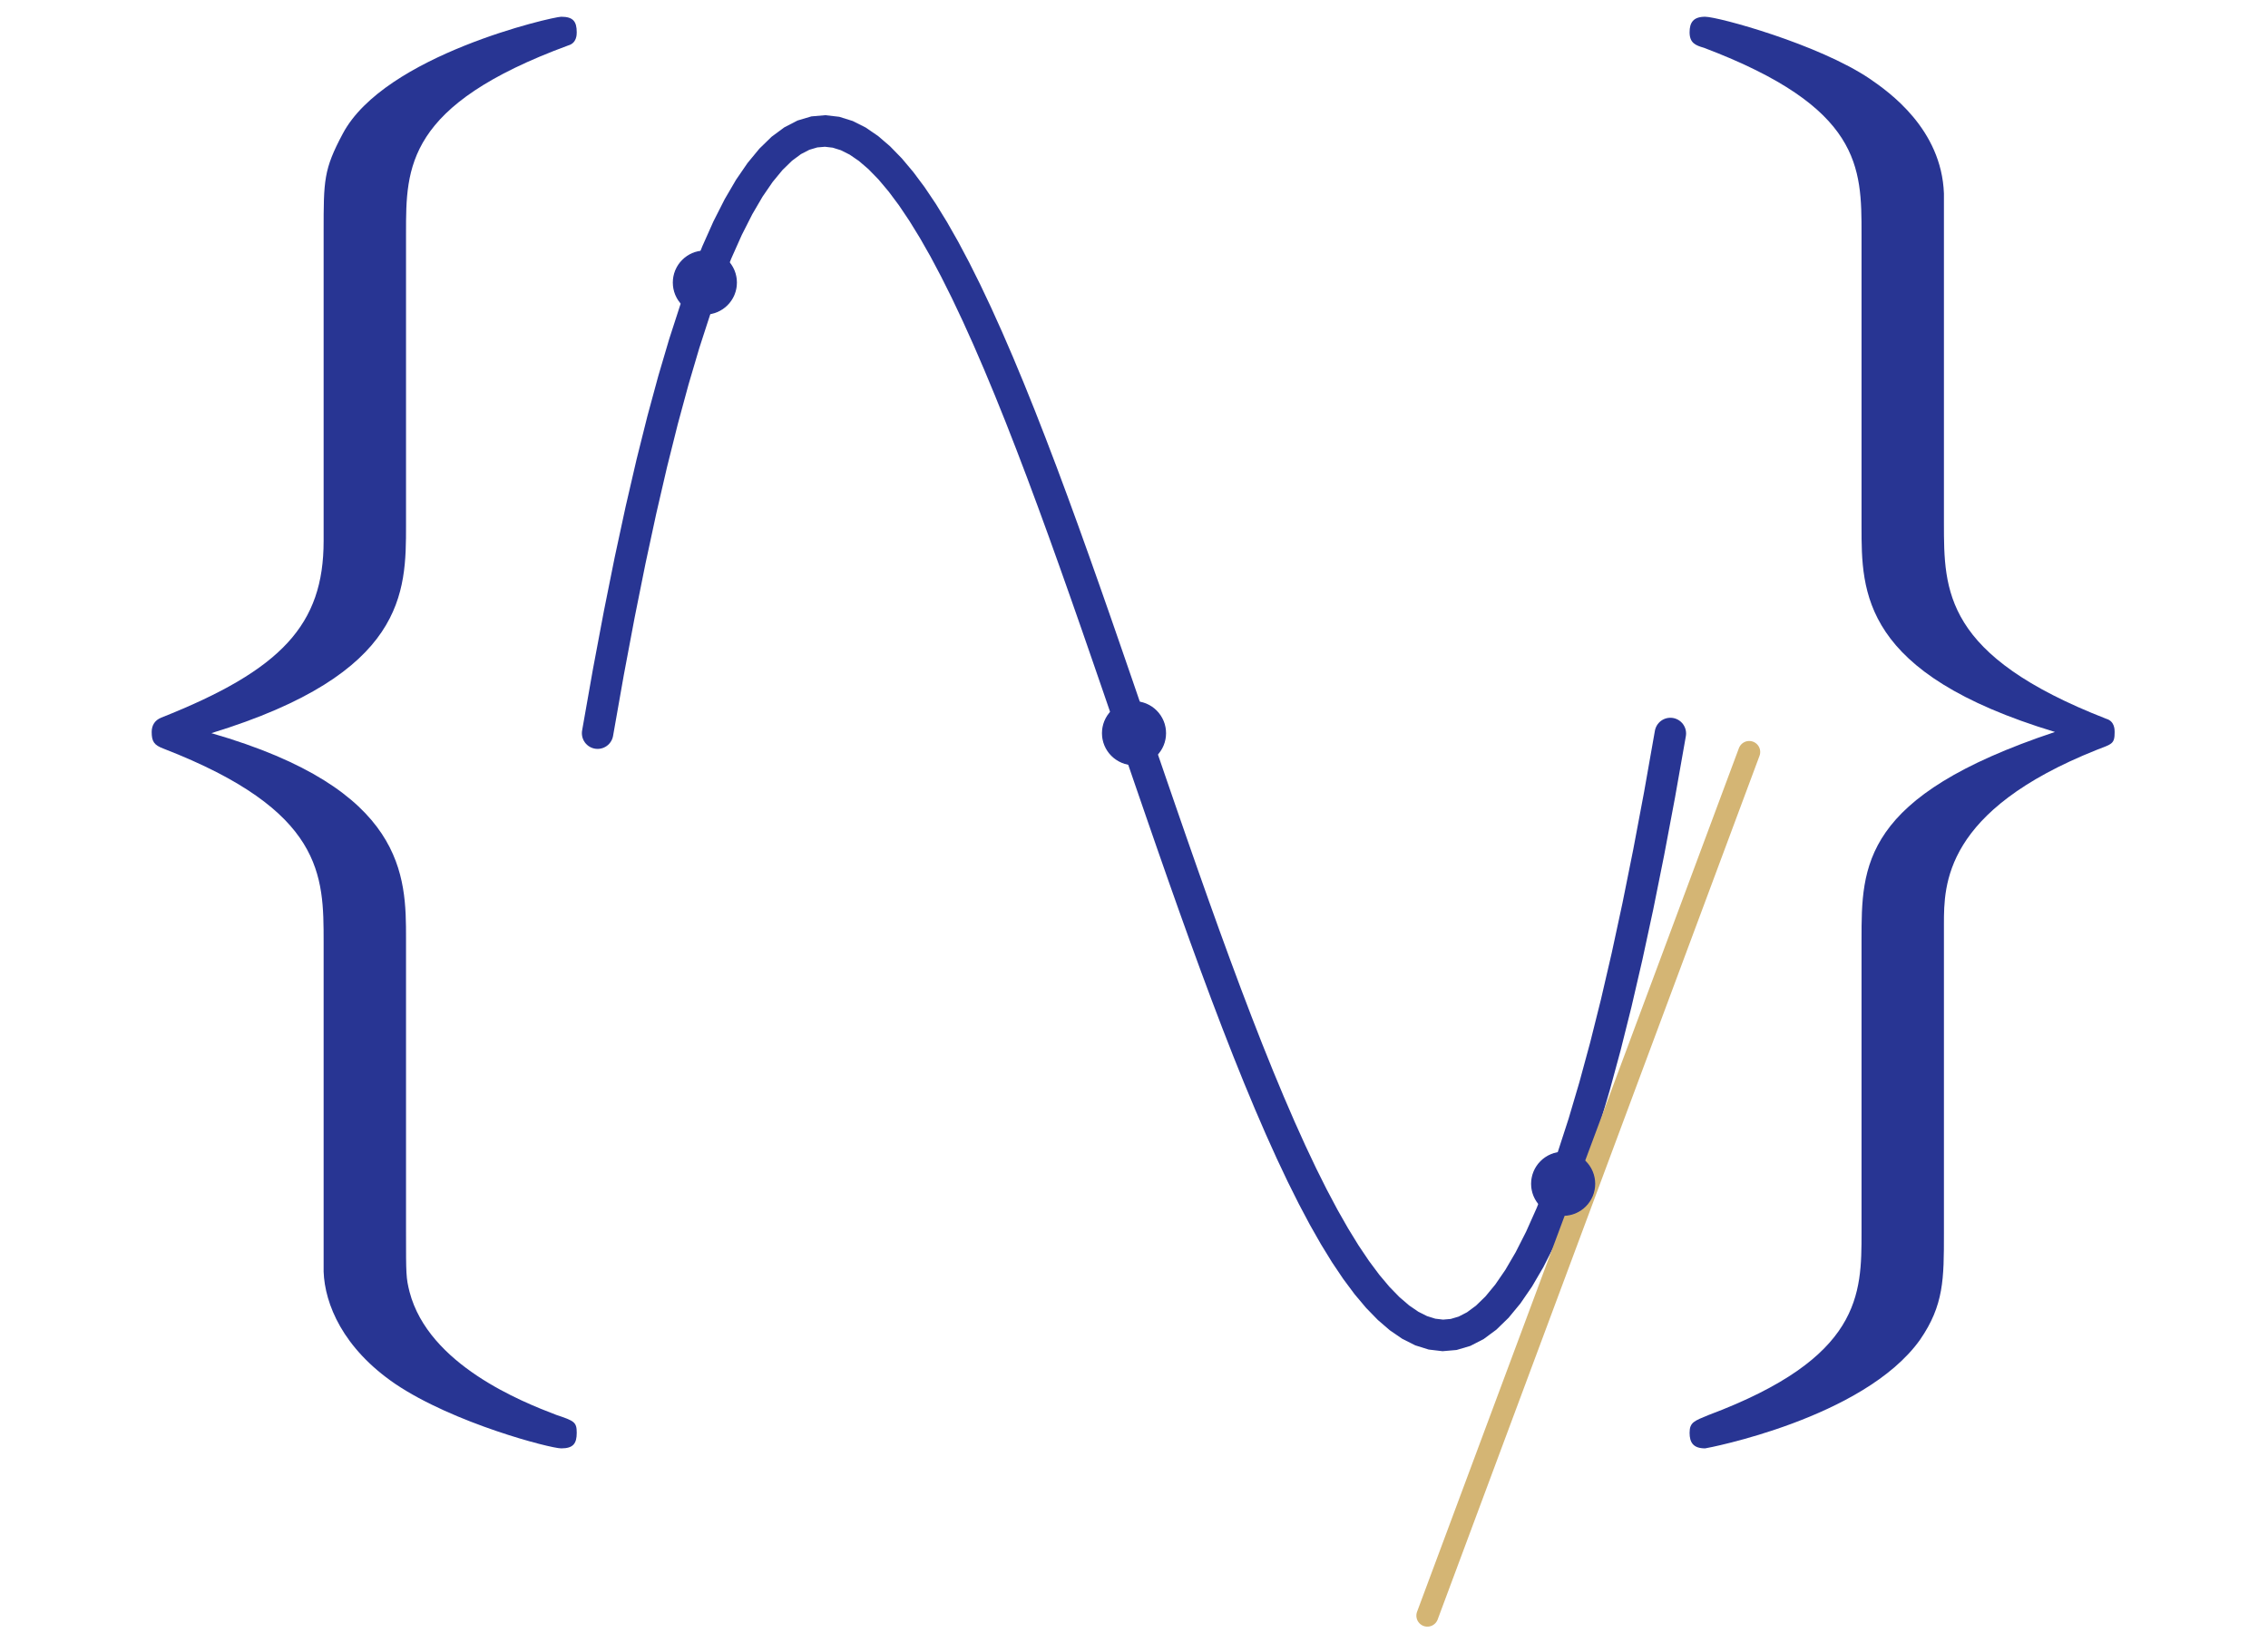
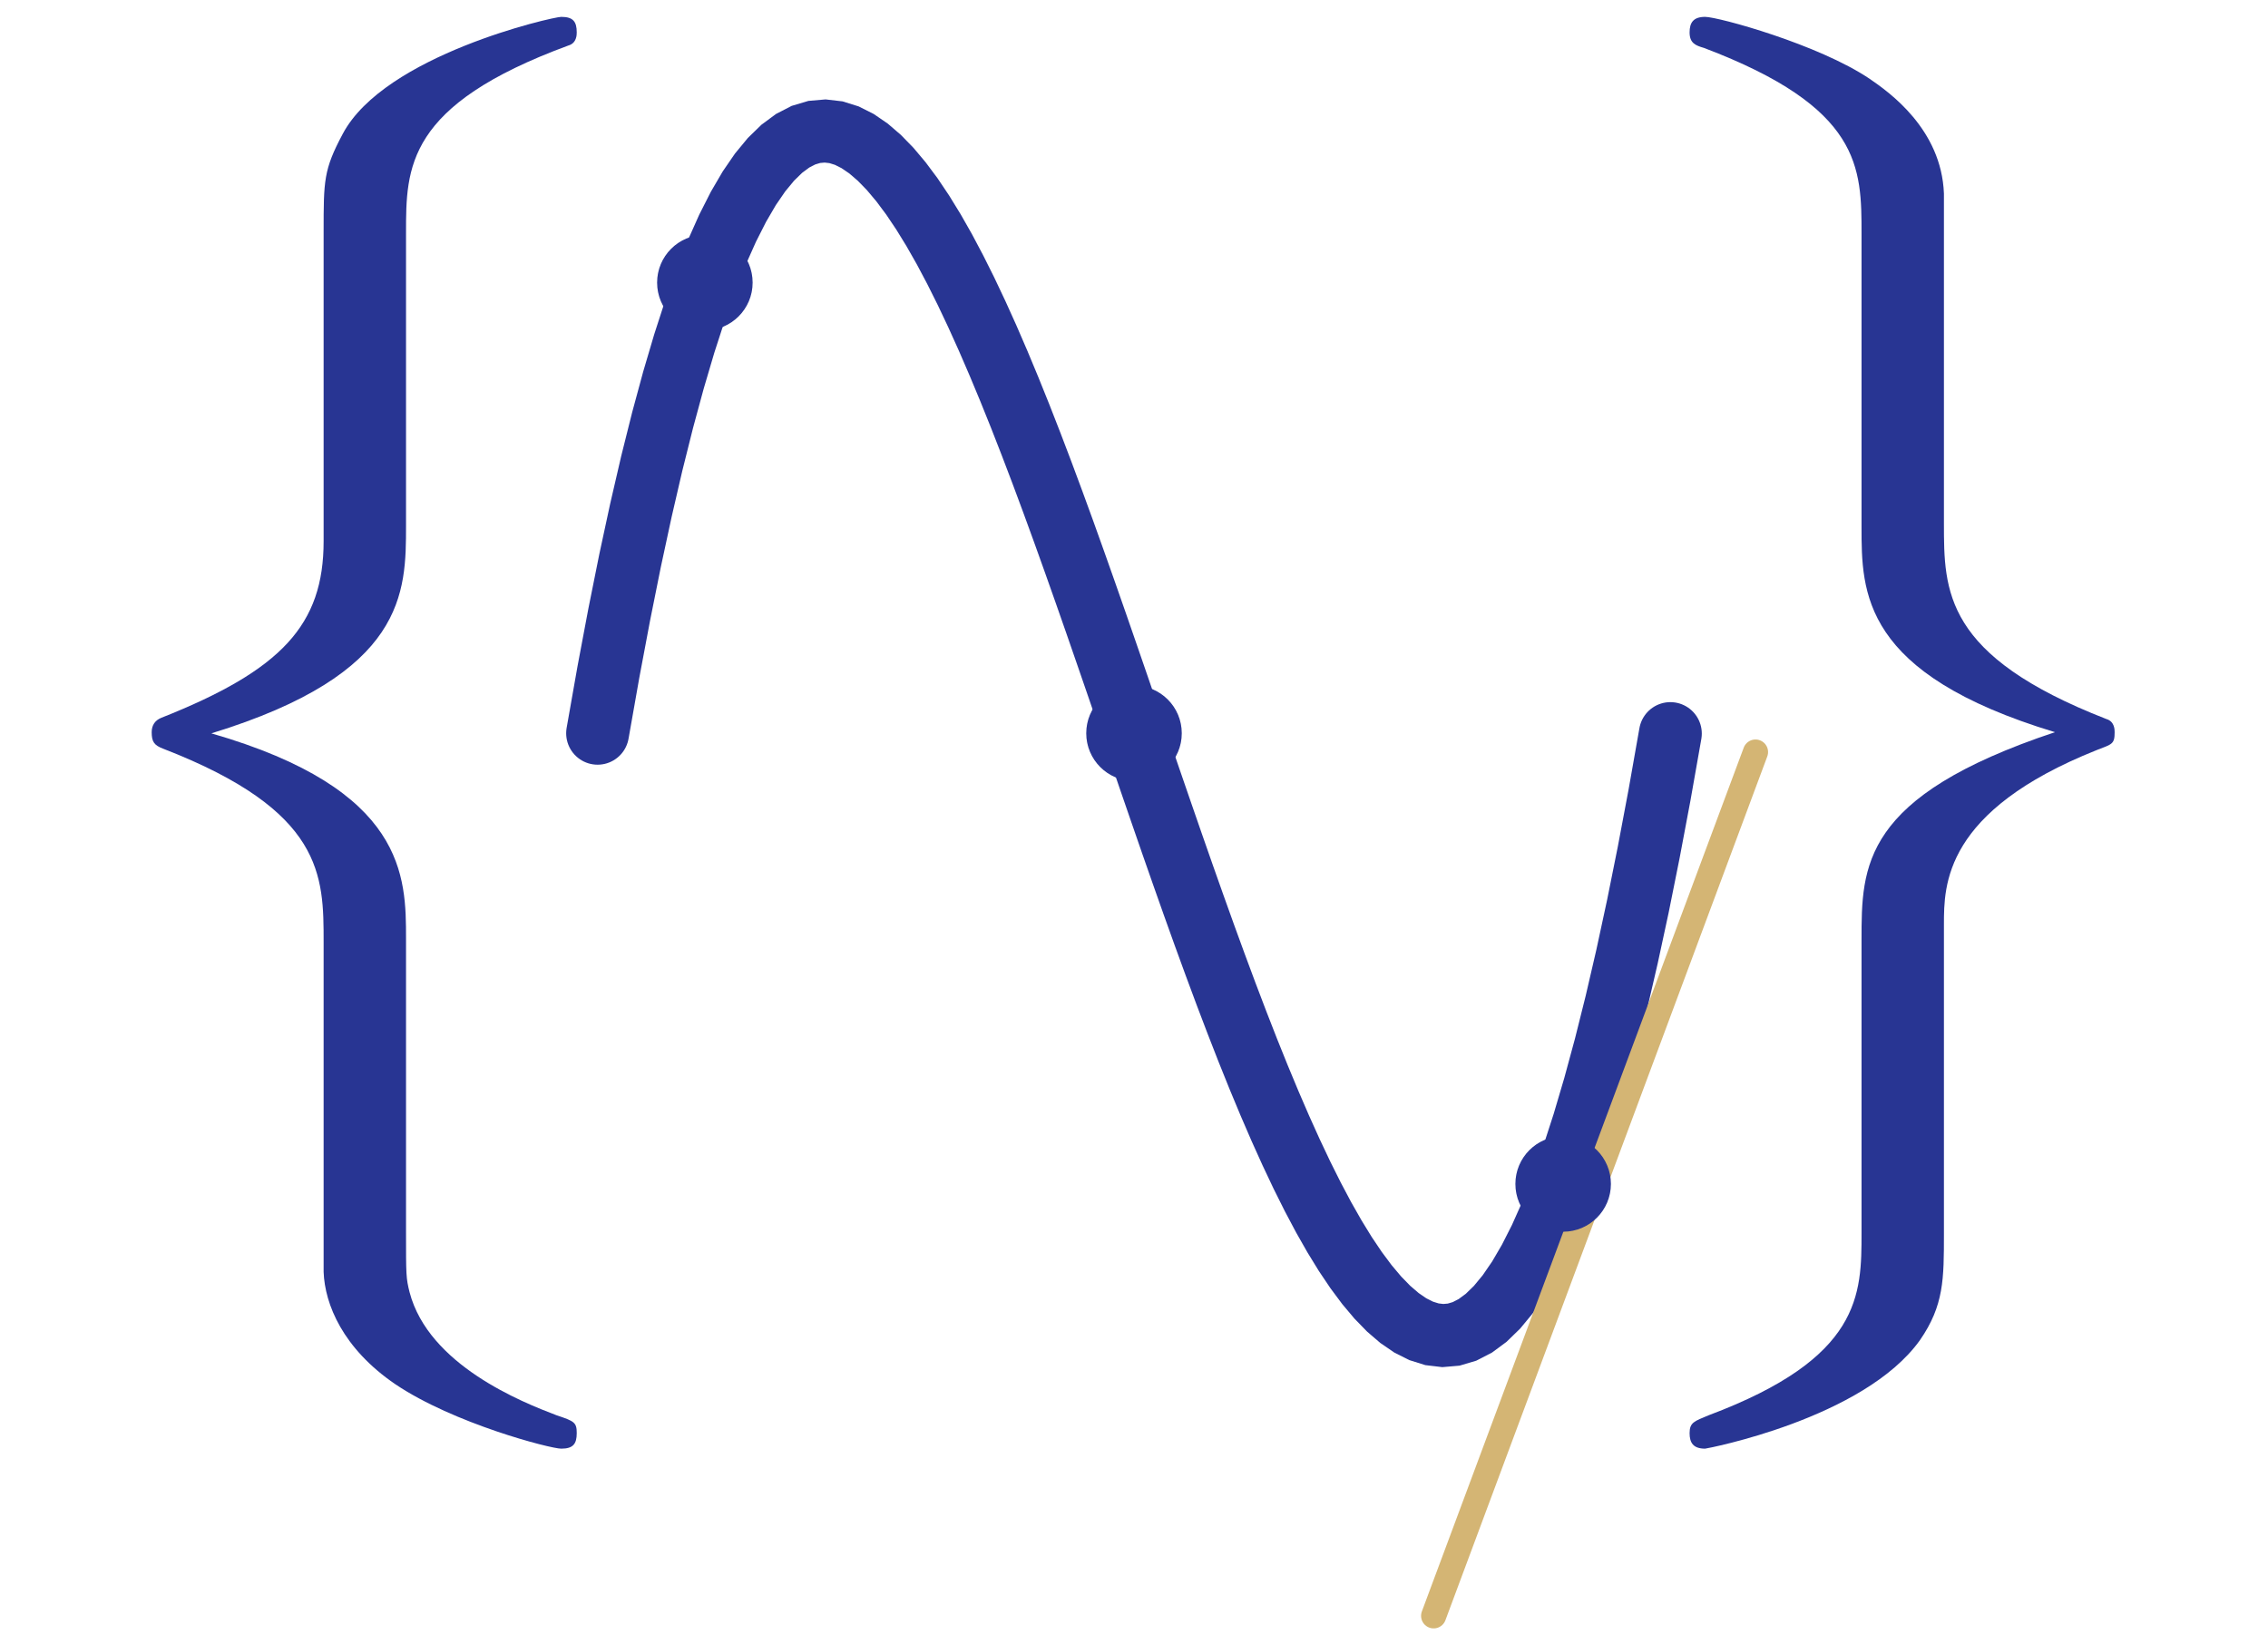
- <svg xmlns="http://www.w3.org/2000/svg" xmlns:xlink="http://www.w3.org/1999/xlink" width="719.097pt" height="517.724pt" viewBox="0 0 719.097 517.724">
+ <svg xmlns="http://www.w3.org/2000/svg" xmlns:xlink="http://www.w3.org/1999/xlink" width="719.097pt" height="518.223pt" viewBox="0 0 719.097 518.223">
  <defs>
    <g>
      <g id="glyph-0-0">
        <path d="M 97.297 151.047 C 97.297 177.547 84.047 191.938 45.812 207.078 C 43.922 207.844 42.781 209.359 42.781 211.625 C 42.781 214.656 43.531 215.797 46.562 216.922 C 97.297 236.609 97.297 257.047 97.297 278.25 L 97.297 382.75 C 97.672 392.969 103.359 406.969 120.016 418.328 C 138.562 430.828 169.219 438.766 172.625 438.766 C 176.422 438.766 177.547 437.25 177.547 433.844 C 177.547 430.438 176.797 430.062 171.125 428.172 C 160.141 424 130.609 412.266 124.547 389.172 C 123.422 384.641 123.422 383.875 123.422 369.875 L 123.422 277.125 C 123.422 257.438 123.422 229.797 61.703 212 C 123.422 193.078 123.422 167.328 123.422 146.125 L 123.422 53.375 C 123.422 32.562 123.422 12.875 174.906 -6.062 C 177.547 -6.812 177.547 -9.469 177.547 -10.219 C 177.547 -13.625 176.422 -15.141 172.625 -15.141 C 169.984 -15.141 116.609 -3.031 103.359 21.953 C 97.297 33.312 97.297 36.719 97.297 53 Z M 97.297 151.047 " />
      </g>
      <g id="glyph-0-1">
        <path d="M 123.422 272.578 C 123.422 260.078 123.422 236.609 171.875 217.297 C 176.797 215.406 177.547 215.406 177.547 211.625 C 177.547 210.875 177.547 208.219 174.906 207.453 C 123.422 187.391 123.422 166.953 123.422 145.375 L 123.422 40.891 C 122.656 20.438 106 8.703 99.938 4.547 C 83.672 -6.438 51.859 -15.141 47.703 -15.141 C 43.922 -15.141 42.781 -13.25 42.781 -10.219 C 42.781 -6.812 44.672 -6.062 47.328 -5.297 C 97.297 13.625 97.297 32.562 97.297 53.766 L 97.297 146.516 C 97.297 167.328 97.297 193.078 158.625 211.625 C 97.297 232.062 97.297 254.031 97.297 277.5 L 97.297 370.25 C 97.297 389.938 97.297 410 48.844 428.172 C 44.297 430.062 42.781 430.438 42.781 433.844 C 42.781 436.875 43.922 438.766 47.703 438.766 C 48.078 438.766 98.047 429.312 115.844 404.328 C 123.422 393.344 123.422 385.016 123.422 370.625 Z M 123.422 272.578 " />
      </g>
    </g>
    <clipPath id="clip-0">
-       <path clip-rule="nonzero" d="M 48 0 L 671 0 L 671 517.723 L 48 517.723 Z M 48 0 " />
+       <path clip-rule="nonzero" d="M 0 0 L 719.098 0 L 719.098 518.223 L 0 518.223 Z M 0 0 " />
    </clipPath>
    <clipPath id="clip-1">
-       <path clip-rule="nonzero" d="M 353 139 L 654 139 L 654 517.723 L 353 517.723 Z M 353 139 " />
+       <path clip-rule="nonzero" d="M 341 125 L 670 125 L 670 518.223 L 341 518.223 Z M 341 125 " />
    </clipPath>
  </defs>
  <g fill="rgb(15.685%, 20.784%, 57.648%)" fill-opacity="1">
-     <use xlink:href="#glyph-0-0" x="5.313" y="20.448" />
+     <use xlink:href="#glyph-0-0" x="5.313" y="20.486" />
  </g>
  <g fill="rgb(15.685%, 20.784%, 57.648%)" fill-opacity="1">
-     <use xlink:href="#glyph-0-1" x="492.925" y="20.448" />
+     <use xlink:href="#glyph-0-1" x="492.925" y="20.486" />
  </g>
  <g clip-path="url(#clip-0)">
-     <path fill="none" stroke-width="9.963" stroke-linecap="round" stroke-linejoin="miter" stroke="rgb(15.685%, 20.784%, 57.648%)" stroke-opacity="1" stroke-miterlimit="10" d="M 0.002 279.784 L 3.435 299.225 L 6.873 317.472 L 10.306 334.558 L 13.744 350.499 L 17.177 365.323 L 20.615 379.058 L 24.052 391.725 L 27.486 403.347 L 30.924 413.952 L 34.357 423.565 L 37.795 432.206 L 41.228 439.905 L 44.666 446.683 L 48.099 452.565 L 51.537 457.573 L 54.974 461.737 L 58.408 465.081 L 61.845 467.624 L 65.279 469.397 L 68.716 470.421 L 72.15 470.718 L 75.588 470.319 L 79.025 469.245 L 82.459 467.518 L 85.896 465.167 L 89.33 462.214 L 92.767 458.686 L 96.201 454.604 L 99.638 449.999 L 103.072 444.886 L 106.509 439.296 L 109.947 433.253 L 113.381 426.776 L 116.818 419.897 L 120.252 412.64 L 123.689 405.026 L 127.123 397.081 L 130.56 388.827 L 133.998 380.292 L 137.431 371.499 L 140.869 362.475 L 144.302 353.241 L 147.74 343.819 L 151.174 334.241 L 154.611 324.53 L 158.049 314.706 L 161.482 304.796 L 164.92 294.827 L 168.353 284.819 L 171.791 274.8 L 175.224 264.792 L 178.662 254.819 L 182.095 244.909 L 185.533 235.085 L 188.97 225.37 L 192.404 215.792 L 195.841 206.374 L 199.275 197.14 L 202.713 188.112 L 206.146 179.319 L 209.584 170.78 L 213.021 162.526 L 216.455 154.581 L 219.892 146.964 L 223.326 139.702 L 226.763 132.823 L 230.197 126.347 L 233.634 120.304 L 237.068 114.71 L 240.506 109.597 L 243.943 104.983 L 247.377 100.901 L 250.814 97.37 L 254.248 94.417 L 257.685 92.061 L 261.119 90.335 L 264.556 89.257 L 267.994 88.85 L 271.427 89.147 L 274.865 90.167 L 278.299 91.936 L 281.736 94.475 L 285.17 97.815 L 288.607 101.975 L 292.045 106.983 L 295.478 112.858 L 298.916 119.632 L 302.349 127.327 L 305.787 135.964 L 309.22 145.573 L 312.658 156.171 L 316.091 167.792 L 319.529 180.452 L 322.966 194.183 L 326.4 209.003 L 329.838 224.94 L 333.271 242.018 L 336.709 260.261 L 340.142 279.694 " transform="matrix(1, 0, 0, -1, 189.471, 512.245)" />
+     <path fill="none" stroke-width="19.926" stroke-linecap="round" stroke-linejoin="miter" stroke="rgb(15.685%, 20.784%, 57.648%)" stroke-opacity="1" stroke-miterlimit="10" d="M 0.002 279.784 L 3.435 299.225 L 6.873 317.472 L 10.306 334.558 L 13.744 350.499 L 17.177 365.323 L 20.615 379.058 L 24.052 391.725 L 27.486 403.347 L 30.924 413.952 L 34.357 423.565 L 37.795 432.206 L 41.228 439.905 L 44.666 446.683 L 48.099 452.565 L 51.537 457.573 L 54.974 461.737 L 58.408 465.081 L 61.845 467.624 L 65.279 469.397 L 68.716 470.421 L 72.15 470.718 L 75.588 470.319 L 79.025 469.245 L 82.459 467.518 L 85.896 465.167 L 89.33 462.214 L 92.767 458.686 L 96.201 454.604 L 99.638 449.999 L 103.072 444.886 L 106.509 439.296 L 109.947 433.253 L 113.381 426.776 L 116.818 419.897 L 120.252 412.64 L 123.689 405.026 L 127.123 397.081 L 130.56 388.827 L 133.998 380.292 L 137.431 371.499 L 140.869 362.475 L 144.302 353.241 L 147.74 343.819 L 151.174 334.241 L 154.611 324.53 L 158.049 314.706 L 161.482 304.796 L 164.92 294.827 L 168.353 284.819 L 171.791 274.8 L 175.224 264.792 L 178.662 254.819 L 182.095 244.909 L 185.533 235.085 L 188.97 225.37 L 192.404 215.792 L 195.841 206.374 L 199.275 197.14 L 202.713 188.112 L 206.146 179.319 L 209.584 170.78 L 213.021 162.526 L 216.455 154.581 L 219.892 146.964 L 223.326 139.702 L 226.763 132.823 L 230.197 126.347 L 233.634 120.304 L 237.068 114.71 L 240.506 109.597 L 243.943 104.983 L 247.377 100.901 L 250.814 97.37 L 254.248 94.417 L 257.685 92.061 L 261.119 90.335 L 264.556 89.257 L 267.994 88.85 L 271.427 89.147 L 274.865 90.167 L 278.299 91.936 L 281.736 94.475 L 285.17 97.815 L 288.607 101.975 L 292.045 106.983 L 295.478 112.858 L 298.916 119.632 L 302.349 127.327 L 305.787 135.964 L 309.22 145.573 L 312.658 156.171 L 316.091 167.792 L 319.529 180.452 L 322.966 194.183 L 326.4 209.003 L 329.838 224.94 L 333.271 242.018 L 336.709 260.261 L 340.142 279.694 " transform="matrix(1, 0, 0, -1, 189.471, 512.245)" />
  </g>
  <g clip-path="url(#clip-1)">
-     <path fill="none" stroke-width="6.974" stroke-linecap="round" stroke-linejoin="miter" stroke="rgb(83.138%, 70.979%, 45.49%)" stroke-opacity="1" stroke-miterlimit="10" d="M 263.091 -0.001 L 267.341 11.409 L 271.595 22.819 L 275.845 34.229 L 280.099 45.64 L 284.349 57.046 L 288.603 68.456 L 292.853 79.866 L 297.107 91.276 L 301.357 102.686 L 305.611 114.097 L 309.861 125.503 L 314.115 136.913 L 318.365 148.323 L 322.619 159.733 L 326.869 171.143 L 331.123 182.55 L 335.373 193.96 L 339.627 205.37 L 343.877 216.78 L 348.131 228.19 L 352.381 239.6 L 356.634 251.007 L 360.884 262.417 L 365.138 273.827 " transform="matrix(1, 0, 0, -1, 189.471, 512.245)" />
+     <path fill="none" stroke-width="7.97" stroke-linecap="round" stroke-linejoin="miter" stroke="rgb(83.138%, 70.979%, 45.49%)" stroke-opacity="1" stroke-miterlimit="10" d="M 265.084 -0.001 L 269.334 11.409 L 273.588 22.819 L 277.838 34.229 L 282.091 45.64 L 286.341 57.046 L 290.595 68.456 L 294.845 79.866 L 299.099 91.276 L 303.349 102.686 L 307.603 114.097 L 311.853 125.503 L 316.107 136.913 L 320.357 148.323 L 324.611 159.733 L 328.861 171.143 L 333.115 182.55 L 337.365 193.96 L 341.619 205.37 L 345.869 216.78 L 350.123 228.19 L 354.373 239.6 L 358.627 251.007 L 362.877 262.417 L 367.131 273.827 " transform="matrix(1, 0, 0, -1, 189.471, 512.245)" />
  </g>
-   <path fill-rule="nonzero" fill="rgb(15.685%, 20.784%, 57.648%)" fill-opacity="1" stroke-width="0.399" stroke-linecap="butt" stroke-linejoin="miter" stroke="rgb(15.685%, 20.784%, 57.648%)" stroke-opacity="1" stroke-miterlimit="10" d="M 43.978 422.655 C 43.978 428.159 39.517 432.62 34.017 432.62 C 28.513 432.62 24.052 428.159 24.052 422.655 C 24.052 417.155 28.513 412.694 34.017 412.694 C 39.517 412.694 43.978 417.155 43.978 422.655 Z M 43.978 422.655 " transform="matrix(1, 0, 0, -1, 189.471, 512.245)" />
-   <path fill-rule="nonzero" fill="rgb(15.685%, 20.784%, 57.648%)" fill-opacity="1" stroke-width="0.399" stroke-linecap="butt" stroke-linejoin="miter" stroke="rgb(15.685%, 20.784%, 57.648%)" stroke-opacity="1" stroke-miterlimit="10" d="M 180.041 279.784 C 180.041 285.288 175.584 289.749 170.08 289.749 C 164.576 289.749 160.119 285.288 160.119 279.784 C 160.119 274.284 164.576 269.823 170.08 269.823 C 175.584 269.823 180.041 274.284 180.041 279.784 Z M 180.041 279.784 " transform="matrix(1, 0, 0, -1, 189.471, 512.245)" />
-   <path fill-rule="nonzero" fill="rgb(15.685%, 20.784%, 57.648%)" fill-opacity="1" stroke-width="0.399" stroke-linecap="butt" stroke-linejoin="miter" stroke="rgb(15.685%, 20.784%, 57.648%)" stroke-opacity="1" stroke-miterlimit="10" d="M 316.107 136.913 C 316.107 142.417 311.646 146.878 306.142 146.878 C 300.642 146.878 296.181 142.417 296.181 136.913 C 296.181 131.413 300.642 126.952 306.142 126.952 C 311.646 126.952 316.107 131.413 316.107 136.913 Z M 316.107 136.913 " transform="matrix(1, 0, 0, -1, 189.471, 512.245)" />
+   <path fill-rule="nonzero" fill="rgb(15.685%, 20.784%, 57.648%)" fill-opacity="1" stroke-width="0.399" stroke-linecap="butt" stroke-linejoin="miter" stroke="rgb(15.685%, 20.784%, 57.648%)" stroke-opacity="1" stroke-miterlimit="10" d="M 48.959 422.655 C 48.959 430.909 42.271 437.6 34.017 437.6 C 25.763 437.6 19.072 430.909 19.072 422.655 C 19.072 414.405 25.763 407.714 34.017 407.714 C 42.271 407.714 48.959 414.405 48.959 422.655 Z M 48.959 422.655 " transform="matrix(1, 0, 0, -1, 189.471, 512.245)" />
+   <path fill-rule="nonzero" fill="rgb(15.685%, 20.784%, 57.648%)" fill-opacity="1" stroke-width="0.399" stroke-linecap="butt" stroke-linejoin="miter" stroke="rgb(15.685%, 20.784%, 57.648%)" stroke-opacity="1" stroke-miterlimit="10" d="M 185.025 279.784 C 185.025 288.038 178.334 294.729 170.08 294.729 C 161.826 294.729 155.134 288.038 155.134 279.784 C 155.134 271.53 161.826 264.843 170.08 264.843 C 178.334 264.843 185.025 271.53 185.025 279.784 Z M 185.025 279.784 " transform="matrix(1, 0, 0, -1, 189.471, 512.245)" />
+   <path fill-rule="nonzero" fill="rgb(15.685%, 20.784%, 57.648%)" fill-opacity="1" stroke-width="0.399" stroke-linecap="butt" stroke-linejoin="miter" stroke="rgb(15.685%, 20.784%, 57.648%)" stroke-opacity="1" stroke-miterlimit="10" d="M 321.088 136.913 C 321.088 145.167 314.396 151.858 306.142 151.858 C 297.888 151.858 291.201 145.167 291.201 136.913 C 291.201 128.659 297.888 121.968 306.142 121.968 C 314.396 121.968 321.088 128.659 321.088 136.913 Z M 321.088 136.913 " transform="matrix(1, 0, 0, -1, 189.471, 512.245)" />
</svg>
